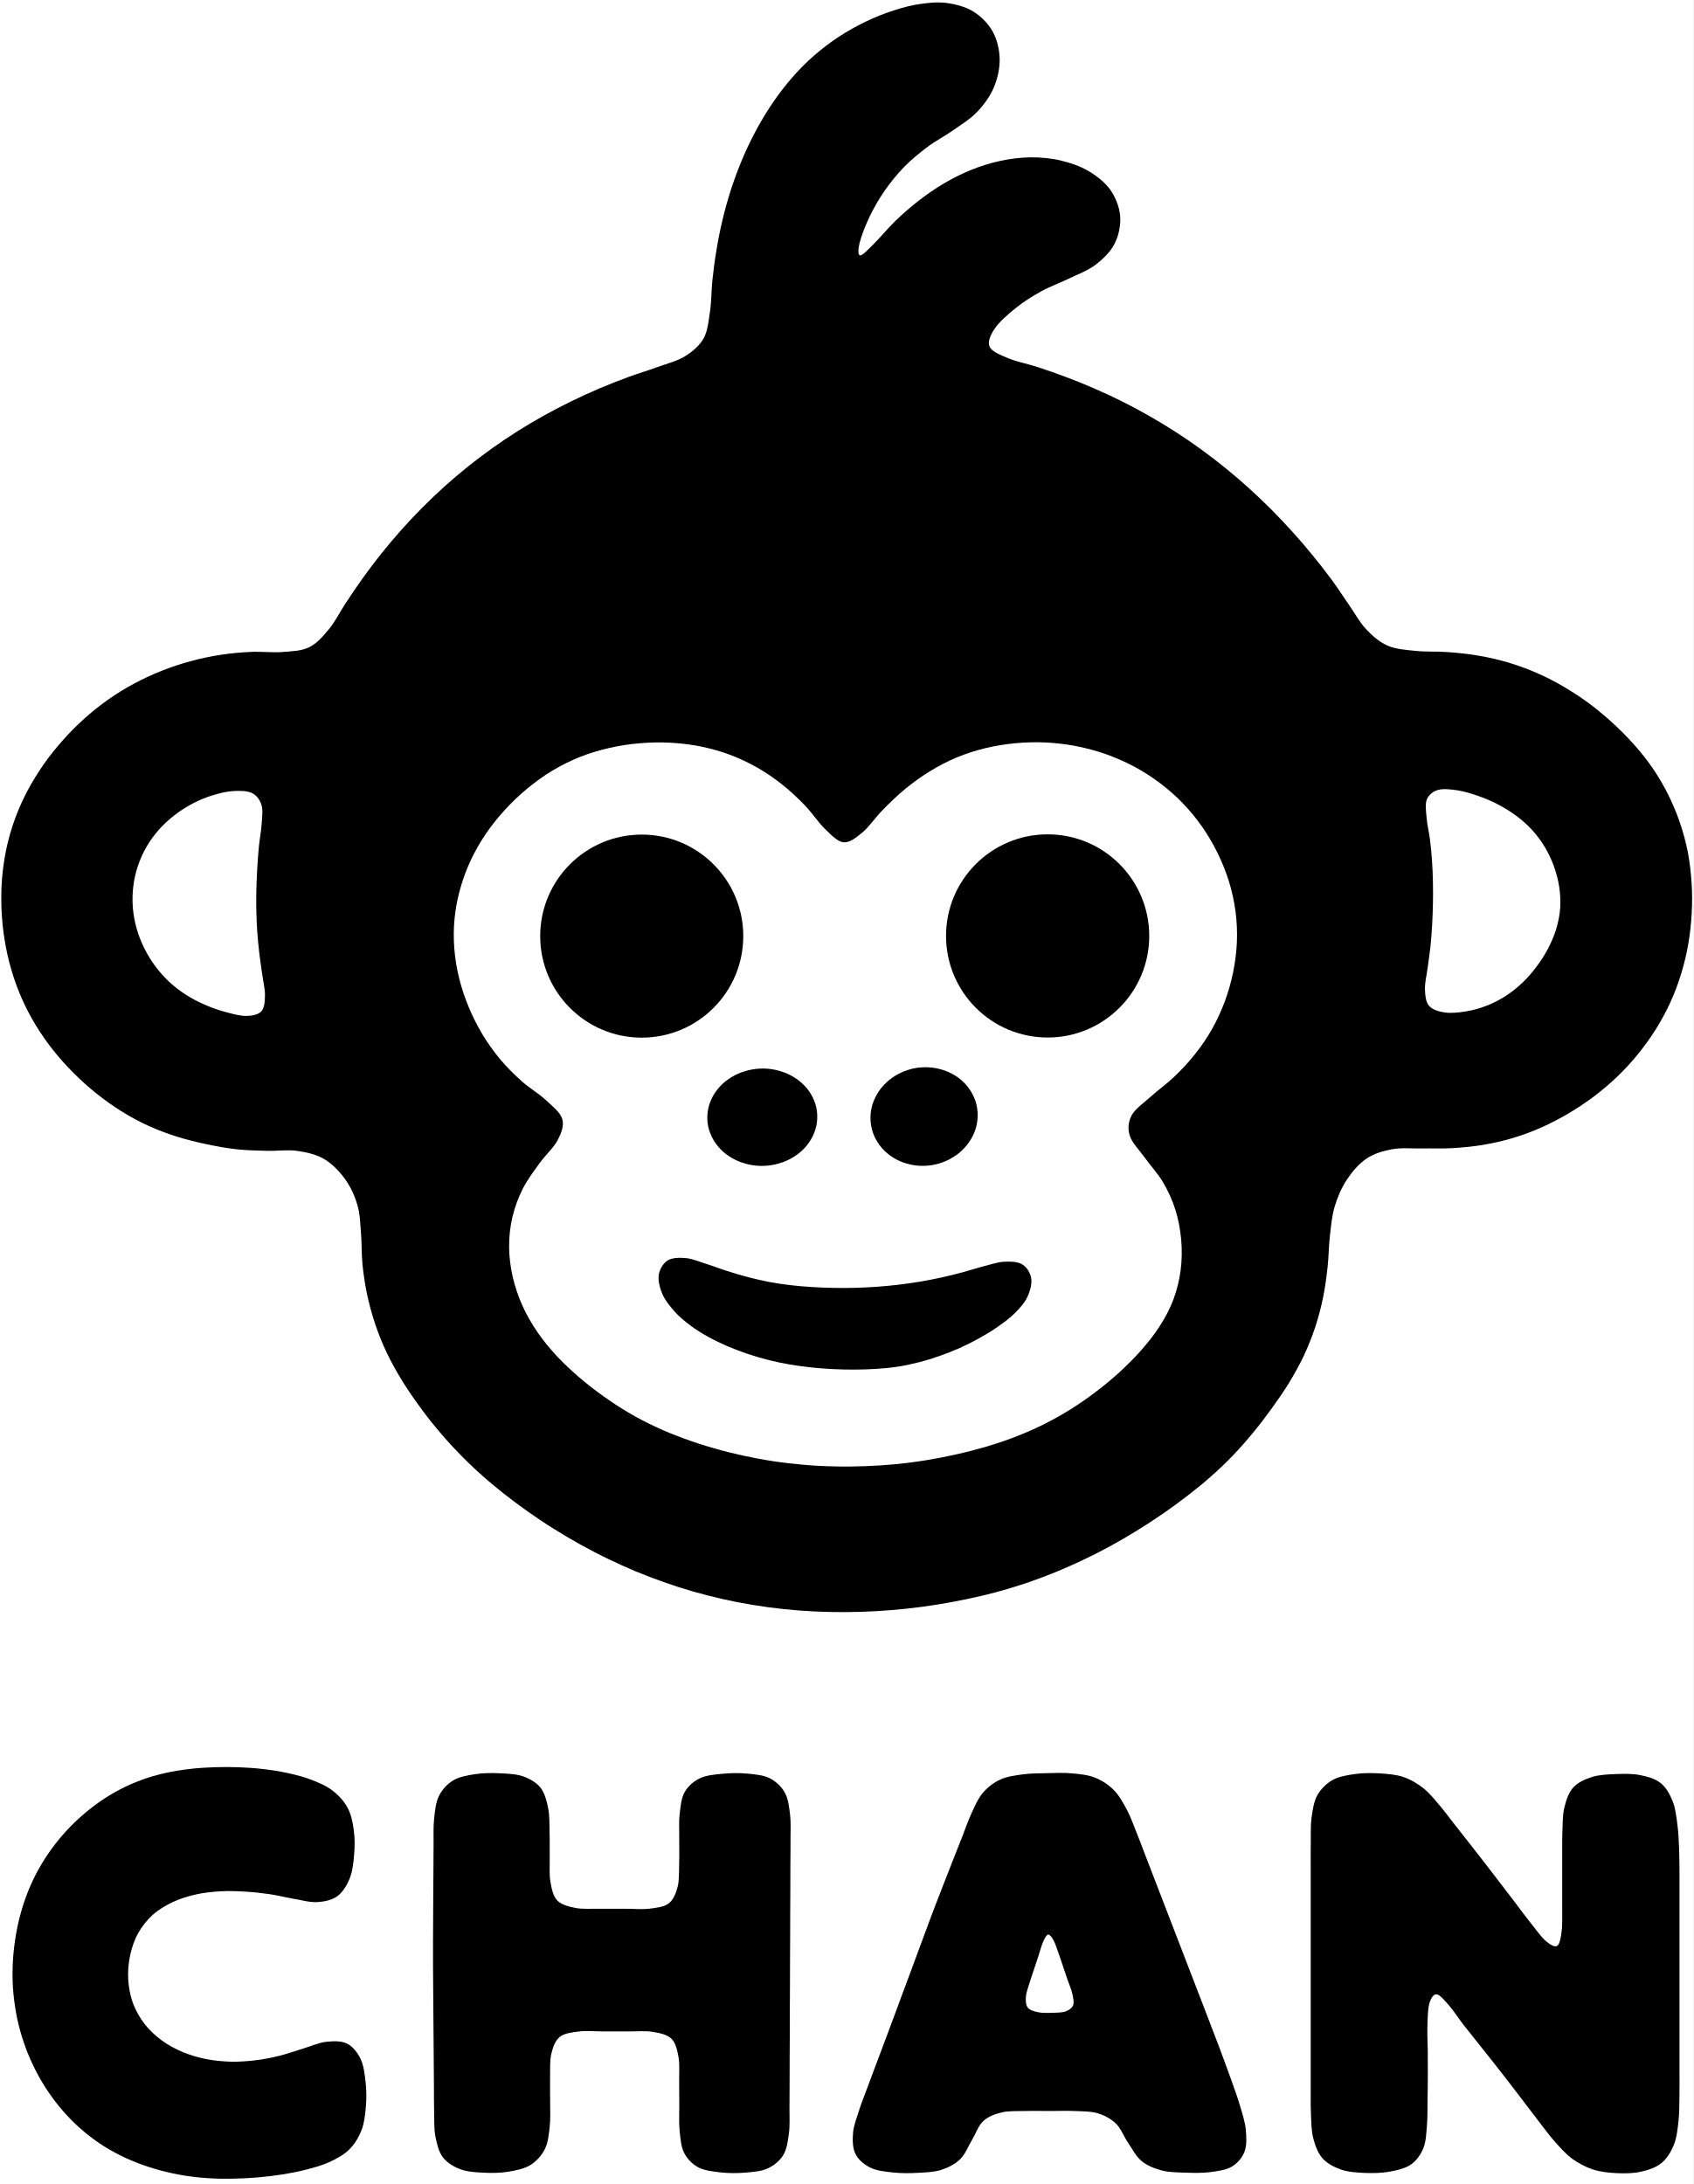
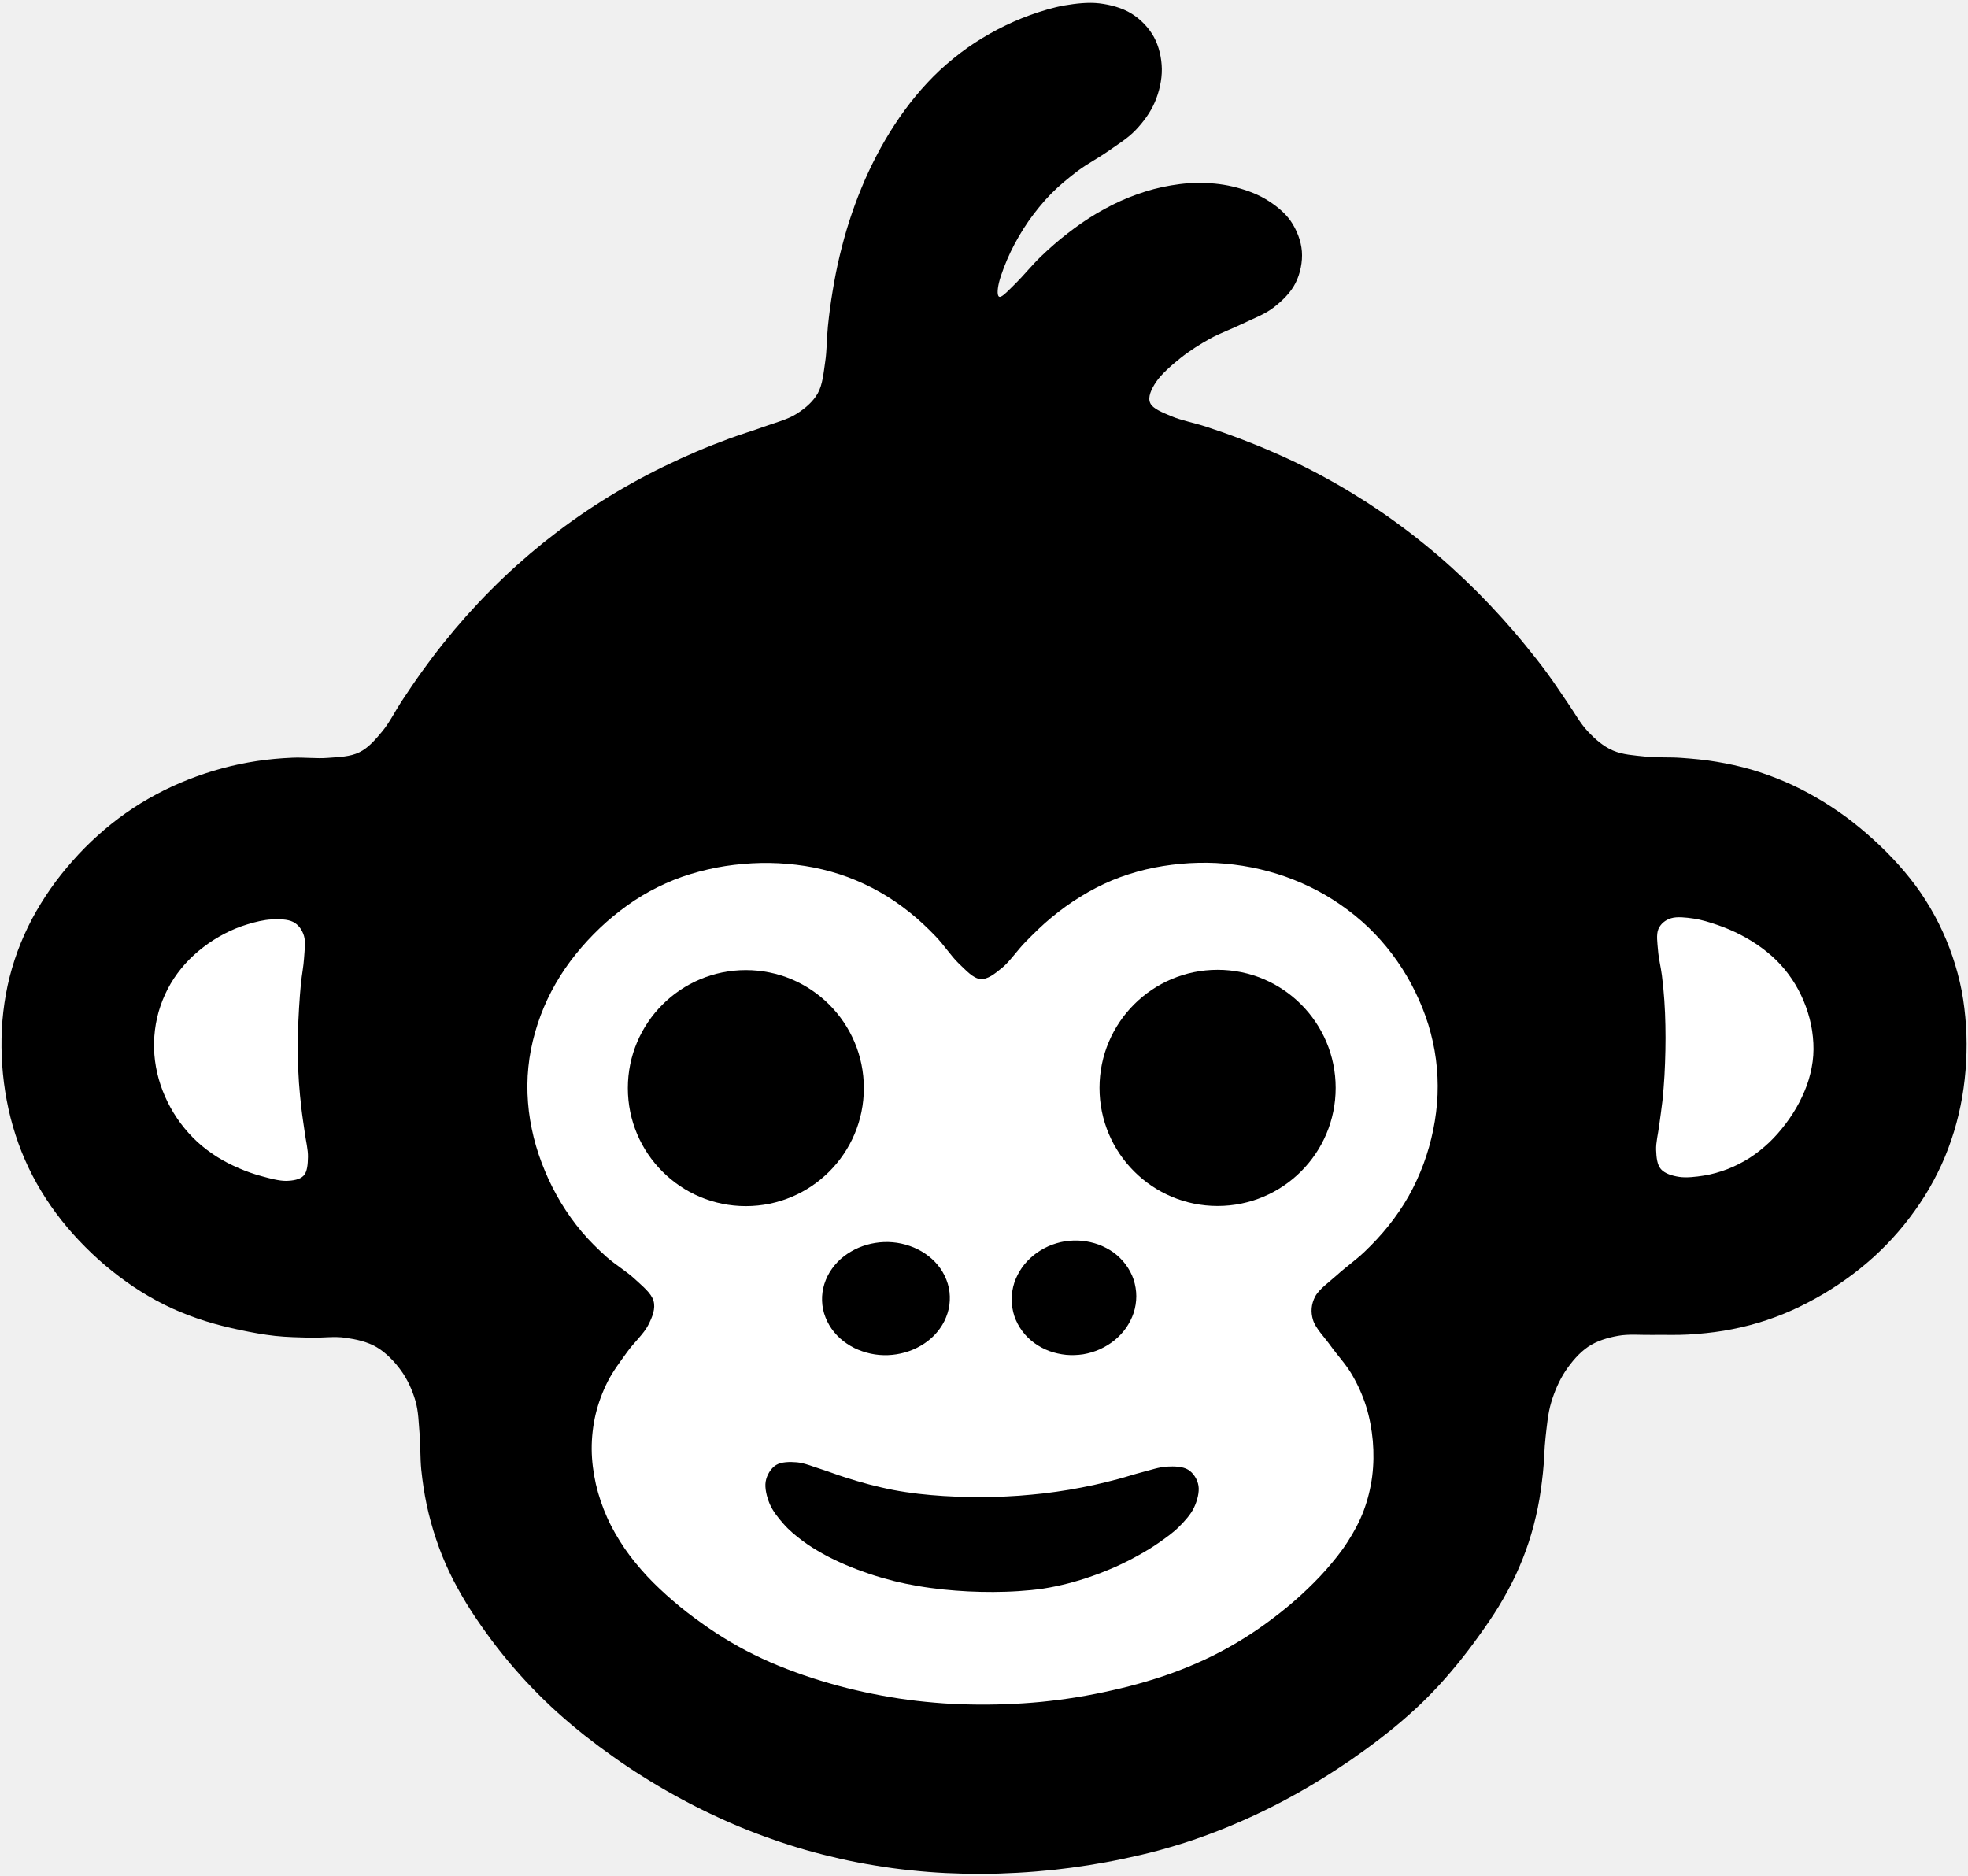
- <svg xmlns="http://www.w3.org/2000/svg" width="276" height="356" viewBox="0 0 276 356">
-   <rect width="276" height="356" fill="#ffffff" />
+ <svg xmlns="http://www.w3.org/2000/svg" width="276" height="263" viewBox="0 0 276 263">
  <path d="M58.26 196.44C57.83 194.95 57.14 193.43 56.23 192.18C55.32 190.92 54.12 189.69 52.82 188.92C51.52 188.16 49.99 187.82 48.44 187.6C46.9 187.37 45.19 187.63 43.55 187.59C41.91 187.54 40.24 187.52 38.59 187.34C36.94 187.16 35.28 186.85 33.66 186.51C32.03 186.16 30.4 185.77 28.82 185.27C27.23 184.77 25.66 184.18 24.15 183.49C22.64 182.8 21.17 182 19.76 181.12C18.35 180.24 16.99 179.26 15.69 178.22C14.39 177.19 13.15 176.06 11.98 174.89C10.8 173.71 9.68 172.46 8.65 171.16C7.62 169.86 6.66 168.49 5.8 167.07C4.94 165.65 4.16 164.16 3.5 162.64C2.83 161.12 2.27 159.54 1.81 157.95C1.35 156.36 0.99 154.72 0.73 153.08C0.47 151.44 0.31 149.77 0.24 148.12C0.18 146.46 0.2 144.78 0.34 143.13C0.48 141.48 0.72 139.82 1.07 138.2C1.42 136.59 1.89 134.98 2.46 133.42C3.03 131.87 3.72 130.34 4.49 128.87C5.27 127.41 6.15 125.98 7.1 124.62C8.05 123.26 9.1 121.95 10.2 120.71C11.3 119.46 12.48 118.27 13.72 117.16C14.95 116.05 16.26 115 17.61 114.05C18.97 113.09 20.4 112.21 21.86 111.43C23.32 110.64 24.84 109.94 26.39 109.33C27.93 108.72 29.52 108.19 31.13 107.76C32.73 107.32 34.37 106.98 36.01 106.73C37.65 106.48 39.32 106.33 40.98 106.26C42.64 106.18 44.41 106.41 45.98 106.28C47.55 106.16 49.11 106.13 50.39 105.5C51.67 104.88 52.65 103.72 53.64 102.53C54.62 101.34 55.41 99.74 56.32 98.35C57.24 96.97 58.17 95.57 59.15 94.21C60.12 92.86 61.13 91.52 62.17 90.22C63.21 88.92 64.29 87.64 65.4 86.39C66.51 85.15 67.65 83.93 68.83 82.75C70.01 81.56 71.22 80.41 72.46 79.29C73.7 78.18 74.97 77.1 76.27 76.05C77.58 75.01 78.91 74 80.27 73.03C81.63 72.06 83.02 71.13 84.43 70.24C85.84 69.35 87.28 68.5 88.74 67.69C90.2 66.88 91.68 66.11 93.18 65.38C94.68 64.65 96.2 63.96 97.74 63.3C99.27 62.65 100.83 62.04 102.4 61.46C103.96 60.88 105.6 60.41 107.14 59.84C108.68 59.28 110.38 58.86 111.64 58.08C112.9 57.29 114 56.37 114.69 55.15C115.37 53.92 115.5 52.3 115.73 50.73C115.97 49.16 115.94 47.4 116.11 45.74C116.28 44.08 116.5 42.42 116.78 40.77C117.05 39.13 117.37 37.49 117.76 35.87C118.15 34.24 118.59 32.63 119.1 31.04C119.61 29.46 120.18 27.89 120.82 26.35C121.45 24.81 122.16 23.3 122.93 21.82C123.7 20.35 124.54 18.9 125.45 17.51C126.36 16.12 127.34 14.77 128.4 13.49C129.46 12.21 130.6 10.98 131.81 9.85C133.03 8.72 134.33 7.66 135.68 6.7C137.03 5.75 138.47 4.88 139.94 4.11C141.41 3.35 142.94 2.66 144.5 2.1C146.06 1.55 147.68 1.04 149.29 0.76C150.9 0.49 152.61 0.29 154.17 0.47C155.74 0.66 157.38 1.1 158.66 1.89C159.94 2.67 161.12 3.89 161.83 5.19C162.54 6.49 162.92 8.16 162.94 9.68C162.96 11.21 162.57 12.91 161.95 14.34C161.34 15.77 160.34 17.12 159.24 18.27C158.14 19.42 156.7 20.29 155.35 21.24C154.01 22.18 152.5 22.96 151.17 23.95C149.85 24.95 148.56 26.01 147.4 27.18C146.25 28.36 145.19 29.67 144.24 31.02C143.3 32.37 142.43 33.88 141.74 35.31C141.05 36.75 140.35 38.58 140.1 39.63C139.85 40.69 139.82 41.63 140.22 41.63C140.62 41.64 141.57 40.59 142.52 39.66C143.47 38.72 144.74 37.17 145.94 36.01C147.14 34.86 148.39 33.75 149.71 32.74C151.02 31.72 152.39 30.76 153.82 29.92C155.25 29.08 156.74 28.32 158.28 27.7C159.81 27.09 161.41 26.57 163.02 26.23C164.63 25.89 166.31 25.66 167.94 25.65C169.58 25.63 171.26 25.78 172.84 26.15C174.42 26.52 176.06 27.08 177.42 27.88C178.78 28.68 180.13 29.74 180.99 30.96C181.85 32.19 182.47 33.78 182.58 35.24C182.7 36.7 182.35 38.4 181.68 39.71C181.02 41.03 179.82 42.2 178.58 43.15C177.34 44.1 175.71 44.69 174.23 45.41C172.76 46.13 171.15 46.69 169.7 47.49C168.26 48.29 166.82 49.2 165.56 50.21C164.3 51.21 162.86 52.49 162.15 53.54C161.44 54.59 160.94 55.71 161.31 56.52C161.67 57.33 163.05 57.85 164.35 58.4C165.66 58.95 167.56 59.32 169.15 59.84C170.74 60.36 172.31 60.91 173.87 61.5C175.43 62.09 176.98 62.72 178.51 63.39C180.04 64.05 181.56 64.76 183.05 65.51C184.54 66.26 186.01 67.05 187.46 67.88C188.91 68.71 190.34 69.58 191.74 70.48C193.14 71.39 194.52 72.33 195.87 73.32C197.22 74.3 198.54 75.32 199.83 76.37C201.13 77.42 202.4 78.51 203.63 79.63C204.87 80.76 206.08 81.91 207.26 83.09C208.43 84.27 209.58 85.49 210.7 86.73C211.82 87.97 212.91 89.23 213.96 90.53C215.02 91.82 216.05 93.13 217.04 94.48C218.03 95.82 218.94 97.25 219.88 98.6C220.82 99.95 221.63 101.47 222.68 102.57C223.73 103.68 224.85 104.67 226.2 105.25C227.55 105.84 229.17 105.93 230.77 106.1C232.36 106.27 234.1 106.16 235.76 106.28C237.42 106.4 239.09 106.55 240.73 106.83C242.37 107.1 244 107.46 245.6 107.92C247.19 108.39 248.77 108.95 250.29 109.61C251.82 110.26 253.31 111.02 254.75 111.86C256.18 112.69 257.58 113.61 258.92 114.59C260.25 115.58 261.54 116.65 262.77 117.77C264 118.88 265.18 120.07 266.29 121.31C267.39 122.55 268.44 123.85 269.38 125.22C270.31 126.59 271.16 128.03 271.9 129.51C272.64 131 273.29 132.54 273.82 134.11C274.36 135.68 274.79 137.3 275.11 138.92C275.42 140.55 275.61 142.22 275.72 143.87C275.83 145.53 275.83 147.21 275.74 148.87C275.65 150.52 275.47 152.19 275.19 153.82C274.91 155.46 274.52 157.09 274.04 158.67C273.55 160.26 272.97 161.83 272.28 163.34C271.59 164.84 270.8 166.32 269.92 167.73C269.04 169.13 268.06 170.49 267.02 171.78C265.97 173.07 264.84 174.31 263.64 175.46C262.45 176.61 261.17 177.69 259.85 178.69C258.52 179.69 257.13 180.62 255.7 181.47C254.26 182.31 252.78 183.09 251.26 183.77C249.75 184.44 248.18 185.03 246.59 185.5C245 185.98 243.37 186.34 241.73 186.62C240.09 186.89 238.43 187.05 236.77 187.15C235.1 187.25 233.41 187.17 231.77 187.2C230.12 187.23 228.43 187.05 226.92 187.33C225.41 187.6 223.96 188.04 222.73 188.86C221.5 189.69 220.41 190.97 219.54 192.27C218.67 193.58 218 195.15 217.54 196.69C217.08 198.23 216.95 199.89 216.76 201.52C216.57 203.16 216.58 204.86 216.39 206.52C216.21 208.17 216 209.83 215.66 211.46C215.33 213.08 214.91 214.7 214.39 216.28C213.87 217.86 213.25 219.41 212.55 220.92C211.84 222.42 211.03 223.88 210.17 225.31C209.3 226.73 208.35 228.1 207.37 229.46C206.4 230.81 205.39 232.14 204.33 233.43C203.27 234.72 202.18 235.98 201.02 237.18C199.87 238.39 198.66 239.54 197.41 240.64C196.17 241.75 194.86 242.8 193.54 243.82C192.22 244.84 190.87 245.82 189.5 246.77C188.12 247.71 186.72 248.63 185.3 249.5C183.88 250.38 182.44 251.22 180.97 252.02C179.51 252.82 178.02 253.58 176.51 254.29C175 255.01 173.47 255.68 171.93 256.31C170.38 256.94 168.82 257.52 167.24 258.06C165.66 258.59 164.06 259.07 162.45 259.51C160.84 259.94 159.21 260.32 157.58 260.66C155.94 261.01 154.3 261.31 152.65 261.57C151 261.83 149.35 262.05 147.69 262.23C146.03 262.4 144.36 262.54 142.69 262.63C141.03 262.72 139.36 262.78 137.69 262.78C136.02 262.79 134.35 262.75 132.68 262.67C131.02 262.59 129.35 262.46 127.69 262.28C126.03 262.11 124.38 261.89 122.73 261.61C121.08 261.34 119.44 261.03 117.81 260.66C116.19 260.29 114.57 259.88 112.96 259.42C111.36 258.96 109.77 258.45 108.2 257.89C106.62 257.34 105.06 256.74 103.52 256.1C101.98 255.45 100.46 254.76 98.96 254.03C97.46 253.31 95.98 252.53 94.52 251.72C93.06 250.91 91.62 250.06 90.21 249.17C88.79 248.29 87.41 247.36 86.04 246.39C84.68 245.43 83.34 244.43 82.03 243.4C80.72 242.36 79.44 241.29 78.2 240.17C76.96 239.05 75.76 237.89 74.61 236.69C73.45 235.49 72.34 234.24 71.27 232.96C70.2 231.68 69.17 230.36 68.2 229C67.22 227.65 66.28 226.27 65.41 224.85C64.55 223.42 63.73 221.96 63.02 220.46C62.31 218.96 61.68 217.41 61.16 215.84C60.63 214.27 60.19 212.65 59.84 211.03C59.5 209.4 59.25 207.74 59.08 206.1C58.92 204.45 58.98 202.76 58.85 201.15C58.71 199.54 58.7 197.94 58.26 196.44Z" fill="#000000" />
  <path d="M137.48 137.29C136.47 137.19 135.5 136.1 134.45 135.1C133.41 134.1 132.36 132.49 131.21 131.3C130.06 130.1 128.84 128.95 127.54 127.92C126.25 126.89 124.86 125.93 123.43 125.12C121.99 124.3 120.47 123.59 118.92 123.01C117.37 122.43 115.75 121.99 114.13 121.66C112.51 121.34 110.84 121.15 109.19 121.06C107.53 120.98 105.85 121.01 104.2 121.16C102.55 121.3 100.89 121.55 99.27 121.93C97.66 122.3 96.05 122.78 94.52 123.39C92.98 124.01 91.48 124.75 90.06 125.6C88.64 126.45 87.28 127.44 86 128.49C84.72 129.54 83.51 130.7 82.38 131.92C81.26 133.14 80.2 134.44 79.26 135.81C78.33 137.17 77.49 138.62 76.78 140.12C76.08 141.61 75.49 143.18 75.04 144.77C74.59 146.36 74.26 148.01 74.1 149.65C73.93 151.29 73.92 152.96 74.05 154.61C74.17 156.25 74.46 157.91 74.85 159.51C75.25 161.12 75.79 162.71 76.43 164.23C77.06 165.76 77.83 167.26 78.68 168.68C79.54 170.09 80.51 171.46 81.58 172.73C82.64 173.99 83.83 175.16 85.07 176.27C86.31 177.37 87.91 178.32 89.01 179.35C90.11 180.37 91.33 181.33 91.65 182.42C91.96 183.5 91.51 184.66 90.89 185.86C90.28 187.05 88.9 188.28 87.96 189.59C87.02 190.9 85.98 192.26 85.24 193.71C84.5 195.17 83.91 196.75 83.53 198.34C83.16 199.92 82.97 201.6 82.98 203.23C82.99 204.87 83.21 206.54 83.57 208.14C83.94 209.74 84.49 211.34 85.16 212.84C85.83 214.34 86.68 215.79 87.61 217.16C88.54 218.52 89.62 219.81 90.74 221.03C91.87 222.24 93.1 223.38 94.36 224.47C95.62 225.56 96.94 226.58 98.3 227.55C99.65 228.52 101.05 229.44 102.48 230.28C103.92 231.13 105.4 231.9 106.91 232.6C108.42 233.31 109.98 233.93 111.54 234.5C113.11 235.08 114.7 235.59 116.3 236.05C117.9 236.52 119.53 236.92 121.16 237.28C122.79 237.63 124.43 237.94 126.08 238.19C127.73 238.44 129.39 238.63 131.05 238.77C132.72 238.92 134.39 239 136.06 239.03C137.72 239.07 139.4 239.05 141.06 238.99C142.73 238.93 144.4 238.82 146.06 238.66C147.72 238.49 149.38 238.28 151.03 238.01C152.68 237.74 154.32 237.42 155.94 237.05C157.57 236.69 159.19 236.27 160.79 235.8C162.39 235.32 163.98 234.8 165.53 234.19C167.08 233.59 168.62 232.92 170.11 232.18C171.6 231.44 173.06 230.62 174.47 229.74C175.89 228.86 177.26 227.9 178.59 226.89C179.92 225.89 181.21 224.82 182.44 223.7C183.66 222.57 184.86 221.4 185.96 220.15C187.05 218.9 188.12 217.6 189 216.21C189.89 214.83 190.69 213.35 191.26 211.82C191.83 210.29 192.23 208.66 192.44 207.04C192.65 205.41 192.67 203.72 192.53 202.08C192.38 200.45 192.08 198.78 191.59 197.22C191.1 195.66 190.41 194.14 189.58 192.73C188.75 191.31 187.53 190.01 186.62 188.74C185.72 187.48 184.51 186.28 184.15 185.13C183.79 183.97 183.89 182.88 184.45 181.81C185.02 180.75 186.41 179.8 187.57 178.75C188.72 177.7 190.18 176.68 191.38 175.53C192.58 174.38 193.73 173.16 194.76 171.86C195.79 170.57 196.74 169.18 197.55 167.75C198.36 166.31 199.06 164.78 199.64 163.23C200.21 161.68 200.67 160.07 201 158.45C201.33 156.83 201.54 155.16 201.61 153.51C201.67 151.87 201.6 150.19 201.38 148.55C201.17 146.92 200.8 145.28 200.32 143.7C199.83 142.12 199.2 140.56 198.47 139.07C197.75 137.59 196.9 136.14 195.95 134.78C195 133.42 193.94 132.12 192.79 130.93C191.65 129.74 190.39 128.64 189.06 127.64C187.74 126.65 186.33 125.74 184.87 124.96C183.41 124.18 181.87 123.51 180.31 122.95C178.75 122.4 177.13 121.96 175.51 121.64C173.88 121.32 172.22 121.12 170.56 121.03C168.91 120.95 167.23 120.99 165.58 121.14C163.93 121.3 162.27 121.55 160.66 121.94C159.05 122.33 157.45 122.84 155.93 123.47C154.4 124.11 152.92 124.89 151.51 125.76C150.1 126.62 148.74 127.61 147.46 128.67C146.18 129.72 144.98 130.91 143.83 132.08C142.68 133.25 141.62 134.83 140.56 135.7C139.5 136.57 138.5 137.39 137.48 137.29ZM237.53 128.82C236.44 128.66 235.2 128.52 234.37 128.77C233.55 129.01 232.88 129.56 232.57 130.31C232.26 131.07 232.44 132.22 232.53 133.3C232.61 134.38 232.92 135.61 233.07 136.78C233.22 137.94 233.33 139.11 233.41 140.28C233.49 141.45 233.54 142.62 233.56 143.79C233.59 144.97 233.58 146.14 233.56 147.31C233.54 148.49 233.49 149.66 233.43 150.83C233.36 152 233.27 153.17 233.15 154.34C233.02 155.51 232.84 156.67 232.69 157.83C232.54 158.98 232.22 160.25 232.26 161.27C232.3 162.29 232.39 163.32 232.93 163.95C233.48 164.58 234.5 164.89 235.5 165.04C236.5 165.19 237.82 165.04 238.95 164.86C240.09 164.68 241.23 164.35 242.3 163.94C243.38 163.52 244.43 162.98 245.4 162.36C246.37 161.74 247.29 160.99 248.13 160.2C248.97 159.4 249.74 158.51 250.44 157.58C251.14 156.65 251.78 155.66 252.32 154.63C252.85 153.6 253.33 152.52 253.66 151.41C253.99 150.31 254.22 149.16 254.3 148.01C254.38 146.87 254.31 145.69 254.14 144.55C253.97 143.41 253.66 142.26 253.27 141.18C252.87 140.09 252.37 139.02 251.77 138.03C251.17 137.04 250.47 136.1 249.69 135.25C248.91 134.4 248.02 133.63 247.09 132.94C246.16 132.25 245.15 131.64 244.12 131.1C243.09 130.57 242.01 130.11 240.91 129.73C239.81 129.35 238.62 128.98 237.53 128.82ZM42.63 131.24C42.37 130.38 41.85 129.66 41.09 129.28C40.33 128.9 39.15 128.88 38.08 128.94C37.02 128.99 35.79 129.29 34.69 129.63C33.58 129.96 32.5 130.41 31.48 130.94C30.46 131.47 29.46 132.1 28.55 132.8C27.63 133.5 26.76 134.29 25.99 135.14C25.22 136 24.52 136.94 23.94 137.93C23.36 138.92 22.87 139.99 22.5 141.08C22.13 142.16 21.87 143.31 21.73 144.45C21.59 145.59 21.56 146.76 21.65 147.91C21.74 149.05 21.95 150.21 22.26 151.31C22.57 152.42 23 153.52 23.51 154.55C24.02 155.58 24.63 156.58 25.32 157.51C26.01 158.43 26.79 159.31 27.63 160.09C28.48 160.87 29.41 161.58 30.39 162.2C31.36 162.82 32.41 163.35 33.47 163.81C34.53 164.27 35.65 164.67 36.76 164.96C37.86 165.26 39.15 165.61 40.12 165.6C41.09 165.58 42.07 165.42 42.59 164.86C43.1 164.31 43.17 163.27 43.19 162.26C43.22 161.25 42.89 159.96 42.74 158.81C42.58 157.66 42.39 156.5 42.26 155.34C42.13 154.18 42.01 153.02 41.93 151.86C41.85 150.69 41.8 149.53 41.78 148.36C41.75 147.19 41.76 146.02 41.79 144.86C41.82 143.69 41.87 142.52 41.94 141.36C42.01 140.19 42.1 139.03 42.21 137.87C42.33 136.71 42.57 135.5 42.64 134.39C42.71 133.29 42.89 132.09 42.63 131.24Z" fill="#ffffff" />
  <circle cx="104.6" cy="152.59" r="16.55" fill="#000000" />
  <circle cx="170.76" cy="152.56" r="16.56" fill="#000000" />
  <path d="M124.53 190.04C125.33 190.01 126.15 189.88 126.92 189.66C127.69 189.44 128.46 189.12 129.15 188.71C129.84 188.31 130.5 187.8 131.05 187.23C131.6 186.65 132.09 185.98 132.44 185.27C132.79 184.56 133.05 183.77 133.15 182.99C133.25 182.21 133.23 181.38 133.07 180.61C132.91 179.84 132.6 179.06 132.2 178.38C131.81 177.7 131.27 177.06 130.68 176.53C130.09 176 129.4 175.54 128.68 175.18C127.97 174.83 127.17 174.56 126.39 174.39C125.6 174.22 124.78 174.15 123.97 174.18C123.17 174.21 122.35 174.34 121.58 174.56C120.81 174.78 120.04 175.1 119.35 175.51C118.66 175.91 117.99 176.42 117.45 176.99C116.9 177.57 116.41 178.24 116.06 178.95C115.71 179.65 115.45 180.45 115.35 181.23C115.24 182.01 115.27 182.84 115.43 183.61C115.59 184.38 115.9 185.15 116.3 185.83C116.69 186.51 117.23 187.15 117.82 187.69C118.41 188.22 119.1 188.68 119.82 189.04C120.53 189.39 121.33 189.66 122.11 189.83C122.89 190 123.72 190.07 124.53 190.04ZM151.92 189.92C152.7 189.79 153.49 189.55 154.22 189.23C154.94 188.9 155.65 188.48 156.27 187.98C156.89 187.48 157.46 186.88 157.91 186.24C158.36 185.6 158.74 184.86 158.99 184.11C159.23 183.37 159.36 182.55 159.36 181.77C159.36 180.99 159.22 180.17 158.98 179.43C158.73 178.69 158.34 177.96 157.87 177.33C157.41 176.7 156.81 176.12 156.18 175.65C155.54 175.19 154.81 174.81 154.07 174.53C153.32 174.26 152.52 174.08 151.72 174C150.93 173.93 150.11 173.96 149.32 174.08C148.54 174.21 147.75 174.45 147.02 174.77C146.3 175.1 145.59 175.52 144.97 176.02C144.36 176.52 143.78 177.11 143.33 177.76C142.88 178.4 142.5 179.14 142.25 179.89C142.01 180.63 141.88 181.45 141.88 182.23C141.88 183.01 142.02 183.83 142.26 184.57C142.51 185.31 142.9 186.04 143.37 186.67C143.83 187.3 144.43 187.88 145.06 188.34C145.7 188.81 146.43 189.19 147.17 189.47C147.92 189.74 148.73 189.92 149.52 190C150.31 190.07 151.13 190.04 151.92 189.92ZM107.38 207.77C107.53 206.86 108.11 205.9 108.84 205.45C109.57 205 110.74 204.98 111.79 205.07C112.83 205.17 114.01 205.67 115.13 206.02C116.24 206.37 117.35 206.81 118.47 207.16C119.59 207.52 120.72 207.86 121.86 208.16C123 208.45 124.15 208.73 125.3 208.95C126.46 209.17 127.62 209.34 128.79 209.48C129.96 209.62 131.14 209.71 132.31 209.79C133.49 209.86 134.66 209.91 135.84 209.93C137.02 209.96 138.2 209.95 139.37 209.92C140.55 209.89 141.73 209.83 142.9 209.75C144.08 209.66 145.25 209.55 146.42 209.42C147.59 209.28 148.75 209.11 149.92 208.92C151.08 208.72 152.24 208.5 153.39 208.25C154.54 208 155.68 207.71 156.82 207.41C157.96 207.11 159.08 206.73 160.22 206.44C161.35 206.15 162.56 205.73 163.63 205.67C164.7 205.61 165.88 205.65 166.62 206.1C167.37 206.55 167.94 207.47 168.08 208.36C168.22 209.25 167.91 210.46 167.45 211.42C167 212.38 166.16 213.3 165.35 214.11C164.54 214.92 163.56 215.61 162.6 216.29C161.64 216.96 160.63 217.57 159.6 218.14C158.58 218.71 157.52 219.24 156.45 219.72C155.37 220.2 154.28 220.63 153.17 221.02C152.06 221.41 150.93 221.76 149.8 222.05C148.66 222.34 147.51 222.59 146.35 222.77C145.19 222.95 144.01 223.05 142.84 223.13C141.67 223.21 140.49 223.24 139.31 223.25C138.13 223.25 136.95 223.23 135.78 223.17C134.6 223.11 133.43 223.02 132.26 222.9C131.09 222.77 129.92 222.62 128.76 222.42C127.6 222.22 126.45 221.99 125.31 221.7C124.17 221.41 123.03 221.08 121.92 220.71C120.81 220.33 119.7 219.92 118.62 219.46C117.54 218.99 116.47 218.49 115.45 217.92C114.43 217.35 113.42 216.74 112.49 216.03C111.56 215.33 110.64 214.57 109.89 213.71C109.13 212.85 108.36 211.88 107.94 210.89C107.53 209.9 107.23 208.68 107.38 207.77Z" fill="#000000" />
-   <path d="M56.56 333.11C57.5 333.57 58.26 334.56 58.77 335.6C59.27 336.64 59.45 338.08 59.59 339.37C59.74 340.66 59.75 342.05 59.64 343.35C59.53 344.66 59.38 346.03 58.94 347.19C58.49 348.35 57.83 349.47 56.96 350.34C56.1 351.21 54.92 351.85 53.75 352.4C52.58 352.95 51.25 353.3 49.97 353.64C48.68 353.98 47.36 354.22 46.05 354.44C44.73 354.65 43.4 354.8 42.07 354.92C40.75 355.03 39.41 355.11 38.08 355.13C36.74 355.16 35.4 355.15 34.08 355.06C32.75 354.98 31.42 354.84 30.1 354.63C28.79 354.42 27.48 354.14 26.19 353.8C24.91 353.45 23.63 353.04 22.39 352.56C21.16 352.08 19.93 351.53 18.77 350.9C17.6 350.28 16.46 349.57 15.39 348.79C14.31 348.01 13.29 347.15 12.32 346.24C11.36 345.33 10.45 344.34 9.61 343.32C8.77 342.29 7.99 341.2 7.28 340.08C6.57 338.96 5.93 337.78 5.36 336.58C4.79 335.38 4.28 334.14 3.86 332.88C3.43 331.62 3.08 330.33 2.8 329.03C2.53 327.73 2.33 326.41 2.2 325.08C2.07 323.76 2.02 322.42 2.05 321.1C2.07 319.77 2.17 318.43 2.34 317.12C2.5 315.8 2.74 314.48 3.04 313.19C3.35 311.89 3.72 310.61 4.17 309.36C4.62 308.11 5.15 306.88 5.75 305.7C6.36 304.51 7.04 303.36 7.79 302.26C8.53 301.17 9.35 300.1 10.22 299.1C11.1 298.1 12.03 297.14 13.02 296.26C14.01 295.37 15.05 294.53 16.14 293.77C17.23 293 18.37 292.3 19.55 291.69C20.72 291.08 21.95 290.54 23.2 290.09C24.44 289.64 25.73 289.28 27.03 288.99C28.32 288.7 29.64 288.5 30.96 288.34C32.29 288.19 33.62 288.11 34.96 288.06C36.29 288.02 37.63 288.02 38.96 288.07C40.29 288.12 41.63 288.21 42.95 288.37C44.27 288.52 45.6 288.73 46.9 289.02C48.19 289.3 49.51 289.62 50.73 290.1C51.95 290.58 53.23 291.11 54.21 291.88C55.2 292.64 56.09 293.6 56.66 294.68C57.24 295.76 57.5 297.08 57.67 298.36C57.85 299.63 57.83 301.03 57.72 302.33C57.61 303.64 57.46 305.05 57 306.18C56.55 307.31 55.87 308.44 54.98 309.09C54.09 309.73 52.86 309.99 51.67 310.05C50.48 310.12 49.12 309.72 47.83 309.5C46.53 309.28 45.22 308.94 43.9 308.75C42.58 308.56 41.25 308.41 39.92 308.34C38.59 308.26 37.25 308.21 35.93 308.29C34.6 308.37 33.27 308.5 31.99 308.79C30.7 309.08 29.4 309.47 28.22 310.02C27.04 310.57 25.87 311.26 24.92 312.1C23.97 312.95 23.14 314 22.52 315.11C21.9 316.22 21.47 317.51 21.2 318.78C20.93 320.04 20.82 321.41 20.9 322.7C20.98 323.99 21.23 325.32 21.67 326.52C22.12 327.72 22.78 328.9 23.57 329.92C24.36 330.93 25.35 331.85 26.4 332.62C27.44 333.38 28.64 334.01 29.85 334.52C31.06 335.02 32.35 335.39 33.64 335.64C34.94 335.9 36.27 336.02 37.6 336.06C38.92 336.09 40.26 336 41.58 335.84C42.89 335.69 44.21 335.43 45.5 335.11C46.79 334.8 48.06 334.33 49.33 333.95C50.6 333.57 51.92 332.97 53.12 332.83C54.33 332.69 55.62 332.65 56.56 333.11ZM91.25 332.02C90.48 332.63 90.12 333.69 89.86 334.8C89.59 335.91 89.69 337.37 89.66 338.68C89.63 339.99 89.68 341.34 89.67 342.67C89.66 343.99 89.75 345.37 89.6 346.65C89.46 347.93 89.33 349.29 88.8 350.33C88.27 351.38 87.43 352.3 86.43 352.92C85.44 353.53 84.09 353.79 82.83 354C81.57 354.21 80.16 354.23 78.87 354.16C77.57 354.1 76.16 354.02 75.05 353.6C73.93 353.18 72.87 352.54 72.19 351.65C71.51 350.76 71.21 349.48 70.97 348.26C70.73 347.04 70.8 345.63 70.76 344.31C70.72 342.98 70.74 341.65 70.73 340.32C70.72 338.99 70.71 337.66 70.7 336.33C70.69 335 70.68 333.67 70.67 332.34C70.66 331.01 70.65 329.68 70.64 328.35C70.63 327.02 70.62 325.69 70.61 324.36C70.6 323.03 70.59 321.7 70.58 320.38C70.58 319.05 70.58 317.72 70.58 316.39C70.58 315.06 70.59 313.73 70.6 312.4C70.6 311.07 70.61 309.74 70.62 308.41C70.63 307.08 70.64 305.75 70.65 304.42C70.65 303.09 70.65 301.76 70.67 300.43C70.69 299.1 70.61 297.73 70.76 296.45C70.9 295.17 71.02 293.8 71.54 292.76C72.06 291.72 72.88 290.8 73.87 290.21C74.86 289.61 76.21 289.38 77.47 289.19C78.73 288.99 80.14 288.99 81.44 289.05C82.74 289.11 84.14 289.16 85.26 289.55C86.37 289.95 87.43 290.55 88.12 291.42C88.8 292.3 89.11 293.57 89.36 294.79C89.6 296.01 89.54 297.42 89.58 298.74C89.62 300.07 89.58 301.4 89.6 302.73C89.63 304.06 89.5 305.53 89.71 306.7C89.91 307.88 90.15 309.07 90.84 309.79C91.53 310.5 92.69 310.78 93.85 311.01C95.01 311.23 96.48 311.11 97.8 311.13C99.12 311.15 100.46 311.13 101.79 311.13C103.12 311.13 104.58 311.27 105.78 311.13C106.98 310.98 108.22 310.86 109 310.26C109.78 309.66 110.17 308.62 110.46 307.52C110.74 306.42 110.65 304.97 110.7 303.66C110.74 302.36 110.7 301 110.71 299.67C110.73 298.35 110.63 296.95 110.78 295.69C110.93 294.43 111.05 293.08 111.6 292.11C112.15 291.14 113.05 290.36 114.08 289.86C115.11 289.37 116.5 289.25 117.78 289.13C119.06 289 120.49 288.98 121.76 289.1C123.04 289.22 124.42 289.34 125.45 289.85C126.47 290.37 127.36 291.2 127.92 292.2C128.48 293.19 128.62 294.55 128.78 295.82C128.93 297.09 128.84 298.48 128.85 299.8C128.86 301.13 128.84 302.46 128.83 303.79C128.83 305.12 128.82 306.45 128.82 307.78C128.81 309.11 128.81 310.44 128.8 311.77C128.8 313.1 128.79 314.43 128.79 315.76C128.78 317.09 128.78 318.42 128.77 319.75C128.77 321.08 128.76 322.41 128.76 323.74C128.75 325.07 128.75 326.4 128.74 327.73C128.74 329.06 128.73 330.39 128.73 331.71C128.72 333.04 128.72 334.37 128.71 335.7C128.71 337.03 128.7 338.36 128.7 339.69C128.69 341.02 128.7 342.35 128.68 343.68C128.67 345.01 128.76 346.41 128.6 347.66C128.43 348.92 128.27 350.26 127.7 351.23C127.13 352.19 126.2 352.96 125.16 353.45C124.11 353.94 122.72 354.04 121.44 354.15C120.16 354.26 118.73 354.25 117.46 354.11C116.19 353.96 114.82 353.82 113.83 353.29C112.84 352.76 112.02 351.92 111.51 350.92C111 349.92 110.9 348.55 110.77 347.28C110.64 346.01 110.73 344.63 110.72 343.3C110.71 341.97 110.72 340.64 110.7 339.31C110.68 337.98 110.81 336.51 110.6 335.34C110.39 334.18 110.14 333.01 109.44 332.32C108.74 331.63 107.56 331.4 106.39 331.2C105.22 331 103.74 331.14 102.42 331.13C101.09 331.12 99.76 331.13 98.43 331.13C97.1 331.13 95.64 330.98 94.44 331.13C93.24 331.28 92.01 331.41 91.25 332.02ZM181.91 346.17C181.08 345.37 180.07 344.82 178.94 344.48C177.81 344.13 176.43 344.16 175.13 344.1C173.84 344.04 172.48 344.1 171.16 344.1C169.83 344.1 168.49 344.06 167.18 344.1C165.88 344.14 164.46 344.05 163.31 344.32C162.16 344.59 161.09 344.99 160.28 345.73C159.47 346.47 159.08 347.73 158.46 348.77C157.83 349.8 157.36 351.12 156.52 351.94C155.69 352.76 154.58 353.32 153.42 353.7C152.27 354.07 150.89 354.11 149.6 354.18C148.3 354.26 146.91 354.26 145.63 354.13C144.35 353.99 142.95 353.86 141.92 353.36C140.89 352.86 139.93 352.08 139.45 351.13C138.97 350.19 138.94 348.88 139.04 347.68C139.14 346.48 139.66 345.16 140.05 343.91C140.45 342.66 140.97 341.43 141.42 340.18C141.88 338.94 142.35 337.7 142.81 336.46C143.28 335.22 143.75 333.98 144.21 332.74C144.68 331.5 145.14 330.26 145.6 329.02C146.07 327.77 146.52 326.53 146.98 325.29C147.44 324.05 147.91 322.8 148.37 321.56C148.83 320.32 149.29 319.08 149.75 317.83C150.21 316.59 150.66 315.35 151.13 314.11C151.59 312.87 152.05 311.62 152.53 310.39C153 309.15 153.48 307.92 153.97 306.68C154.45 305.45 154.94 304.22 155.42 302.98C155.91 301.75 156.4 300.52 156.88 299.29C157.37 298.05 157.79 296.76 158.34 295.59C158.89 294.42 159.41 293.17 160.19 292.25C160.98 291.33 161.96 290.57 163.05 290.07C164.15 289.56 165.49 289.4 166.77 289.22C168.05 289.05 169.41 289.06 170.73 289.03C172.05 289 173.41 288.94 174.7 289.06C175.99 289.18 177.33 289.3 178.47 289.76C179.61 290.21 180.68 290.91 181.54 291.78C182.41 292.66 183.06 293.84 183.67 294.98C184.28 296.12 184.73 297.4 185.22 298.63C185.72 299.85 186.18 301.1 186.65 302.33C187.13 303.57 187.61 304.81 188.08 306.04C188.56 307.28 189.04 308.52 189.51 309.75C189.99 310.99 190.47 312.22 190.94 313.46C191.42 314.7 191.89 315.93 192.37 317.17C192.85 318.41 193.32 319.64 193.8 320.88C194.28 322.12 194.75 323.35 195.23 324.59C195.71 325.82 196.18 327.06 196.66 328.3C197.13 329.53 197.61 330.77 198.08 332.01C198.56 333.25 199.03 334.48 199.48 335.73C199.94 336.97 200.4 338.21 200.84 339.46C201.28 340.71 201.74 341.96 202.11 343.23C202.48 344.49 202.92 345.81 203.05 347.06C203.17 348.3 203.24 349.68 202.86 350.7C202.48 351.72 201.7 352.62 200.76 353.18C199.81 353.74 198.45 353.9 197.2 354.07C195.95 354.23 194.54 354.2 193.23 354.15C191.93 354.11 190.55 354.1 189.35 353.79C188.16 353.47 186.99 353.01 186.08 352.26C185.16 351.51 184.57 350.3 183.88 349.29C183.18 348.27 182.73 346.97 181.91 346.17ZM170.8 315.35C170.52 315.42 170.25 316.03 169.99 316.6C169.74 317.18 169.5 318.09 169.26 318.83C169.01 319.57 168.77 320.31 168.52 321.06C168.28 321.8 168.01 322.54 167.79 323.28C167.57 324.02 167.25 324.84 167.21 325.5C167.17 326.16 167.2 326.84 167.53 327.26C167.87 327.67 168.55 327.86 169.21 328C169.88 328.14 170.78 328.12 171.53 328.09C172.28 328.07 173.14 328.07 173.7 327.86C174.27 327.65 174.74 327.32 174.92 326.83C175.1 326.35 174.92 325.62 174.77 324.94C174.62 324.25 174.26 323.46 174.01 322.72C173.76 321.98 173.51 321.24 173.26 320.5C173.01 319.76 172.77 318.99 172.5 318.28C172.24 317.56 171.97 316.68 171.68 316.19C171.4 315.71 171.08 315.29 170.8 315.35ZM234.17 325.09C233.63 325.04 233.22 325.73 232.97 326.6C232.72 327.47 232.7 329.01 232.66 330.29C232.62 331.58 232.7 332.97 232.72 334.31C232.73 335.65 232.74 336.99 232.73 338.33C232.73 339.67 232.7 341.01 232.68 342.35C232.66 343.69 232.7 345.07 232.59 346.37C232.48 347.66 232.45 349.05 232.01 350.13C231.58 351.21 230.9 352.18 229.98 352.82C229.07 353.46 227.75 353.76 226.5 353.99C225.25 354.22 223.82 354.25 222.51 354.2C221.2 354.14 219.78 354.06 218.62 353.66C217.46 353.26 216.32 352.66 215.55 351.8C214.79 350.93 214.35 349.7 214.04 348.49C213.73 347.28 213.74 345.87 213.68 344.54C213.61 343.21 213.65 341.86 213.64 340.52C213.63 339.18 213.64 337.84 213.64 336.5C213.64 335.16 213.64 333.82 213.64 332.48C213.64 331.14 213.64 329.81 213.64 328.47C213.64 327.13 213.64 325.79 213.64 324.45C213.64 323.11 213.64 321.77 213.64 320.43C213.64 319.09 213.64 317.75 213.64 316.41C213.64 315.07 213.64 313.73 213.64 312.39C213.64 311.05 213.64 309.71 213.64 308.37C213.64 307.03 213.64 305.69 213.64 304.35C213.64 303.01 213.62 301.67 213.65 300.33C213.67 299 213.6 297.61 213.77 296.32C213.95 295.04 214.14 293.68 214.71 292.65C215.28 291.62 216.18 290.73 217.2 290.15C218.23 289.57 219.6 289.35 220.88 289.17C222.15 288.99 223.57 288.99 224.87 289.07C226.18 289.15 227.53 289.25 228.72 289.65C229.91 290.05 231.01 290.7 232.01 291.49C233.01 292.27 233.85 293.36 234.71 294.36C235.57 295.37 236.37 296.47 237.19 297.52C238.02 298.58 238.85 299.63 239.68 300.68C240.5 301.74 241.33 302.79 242.15 303.85C242.97 304.91 243.78 305.98 244.6 307.04C245.41 308.1 246.22 309.17 247.04 310.23C247.85 311.3 248.66 312.41 249.48 313.43C250.29 314.45 251.19 315.72 251.91 316.34C252.63 316.97 253.37 317.45 253.81 317.18C254.25 316.9 254.42 315.77 254.55 314.69C254.69 313.61 254.61 312.01 254.63 310.68C254.64 309.34 254.63 308 254.63 306.66C254.63 305.32 254.63 303.98 254.63 302.64C254.64 301.3 254.61 299.95 254.66 298.62C254.72 297.29 254.68 295.85 254.98 294.65C255.27 293.44 255.67 292.22 256.42 291.38C257.17 290.55 258.31 290.03 259.47 289.66C260.63 289.29 262.06 289.23 263.38 289.18C264.69 289.13 266.13 289.1 267.35 289.35C268.57 289.6 269.82 289.95 270.7 290.66C271.59 291.38 272.19 292.49 272.65 293.64C273.1 294.78 273.25 296.2 273.42 297.51C273.59 298.82 273.64 300.18 273.69 301.51C273.74 302.85 273.74 304.19 273.75 305.53C273.76 306.87 273.75 308.21 273.75 309.55C273.75 310.89 273.75 312.23 273.75 313.57C273.75 314.91 273.75 316.25 273.75 317.59C273.75 318.93 273.75 320.27 273.75 321.61C273.75 322.94 273.75 324.28 273.75 325.62C273.75 326.96 273.75 328.3 273.75 329.64C273.75 330.98 273.75 332.32 273.75 333.66C273.75 335 273.75 336.34 273.75 337.68C273.75 339.02 273.77 340.36 273.74 341.7C273.71 343.04 273.74 344.4 273.59 345.71C273.44 347.02 273.31 348.42 272.85 349.57C272.39 350.71 271.73 351.83 270.83 352.57C269.93 353.31 268.68 353.73 267.45 354C266.23 354.28 264.8 354.29 263.5 354.23C262.19 354.17 260.84 354.02 259.63 353.63C258.42 353.23 257.28 352.62 256.24 351.87C255.21 351.11 254.32 350.09 253.44 349.1C252.55 348.11 251.76 347.01 250.94 345.96C250.12 344.9 249.32 343.82 248.5 342.76C247.69 341.69 246.88 340.63 246.06 339.57C245.24 338.51 244.42 337.45 243.59 336.4C242.76 335.34 241.93 334.3 241.09 333.25C240.26 332.2 239.41 331.16 238.59 330.11C237.77 329.05 236.92 327.73 236.19 326.9C235.45 326.06 234.7 325.14 234.17 325.09Z" fill="#000000" fill-rule="evenodd" />
</svg>
